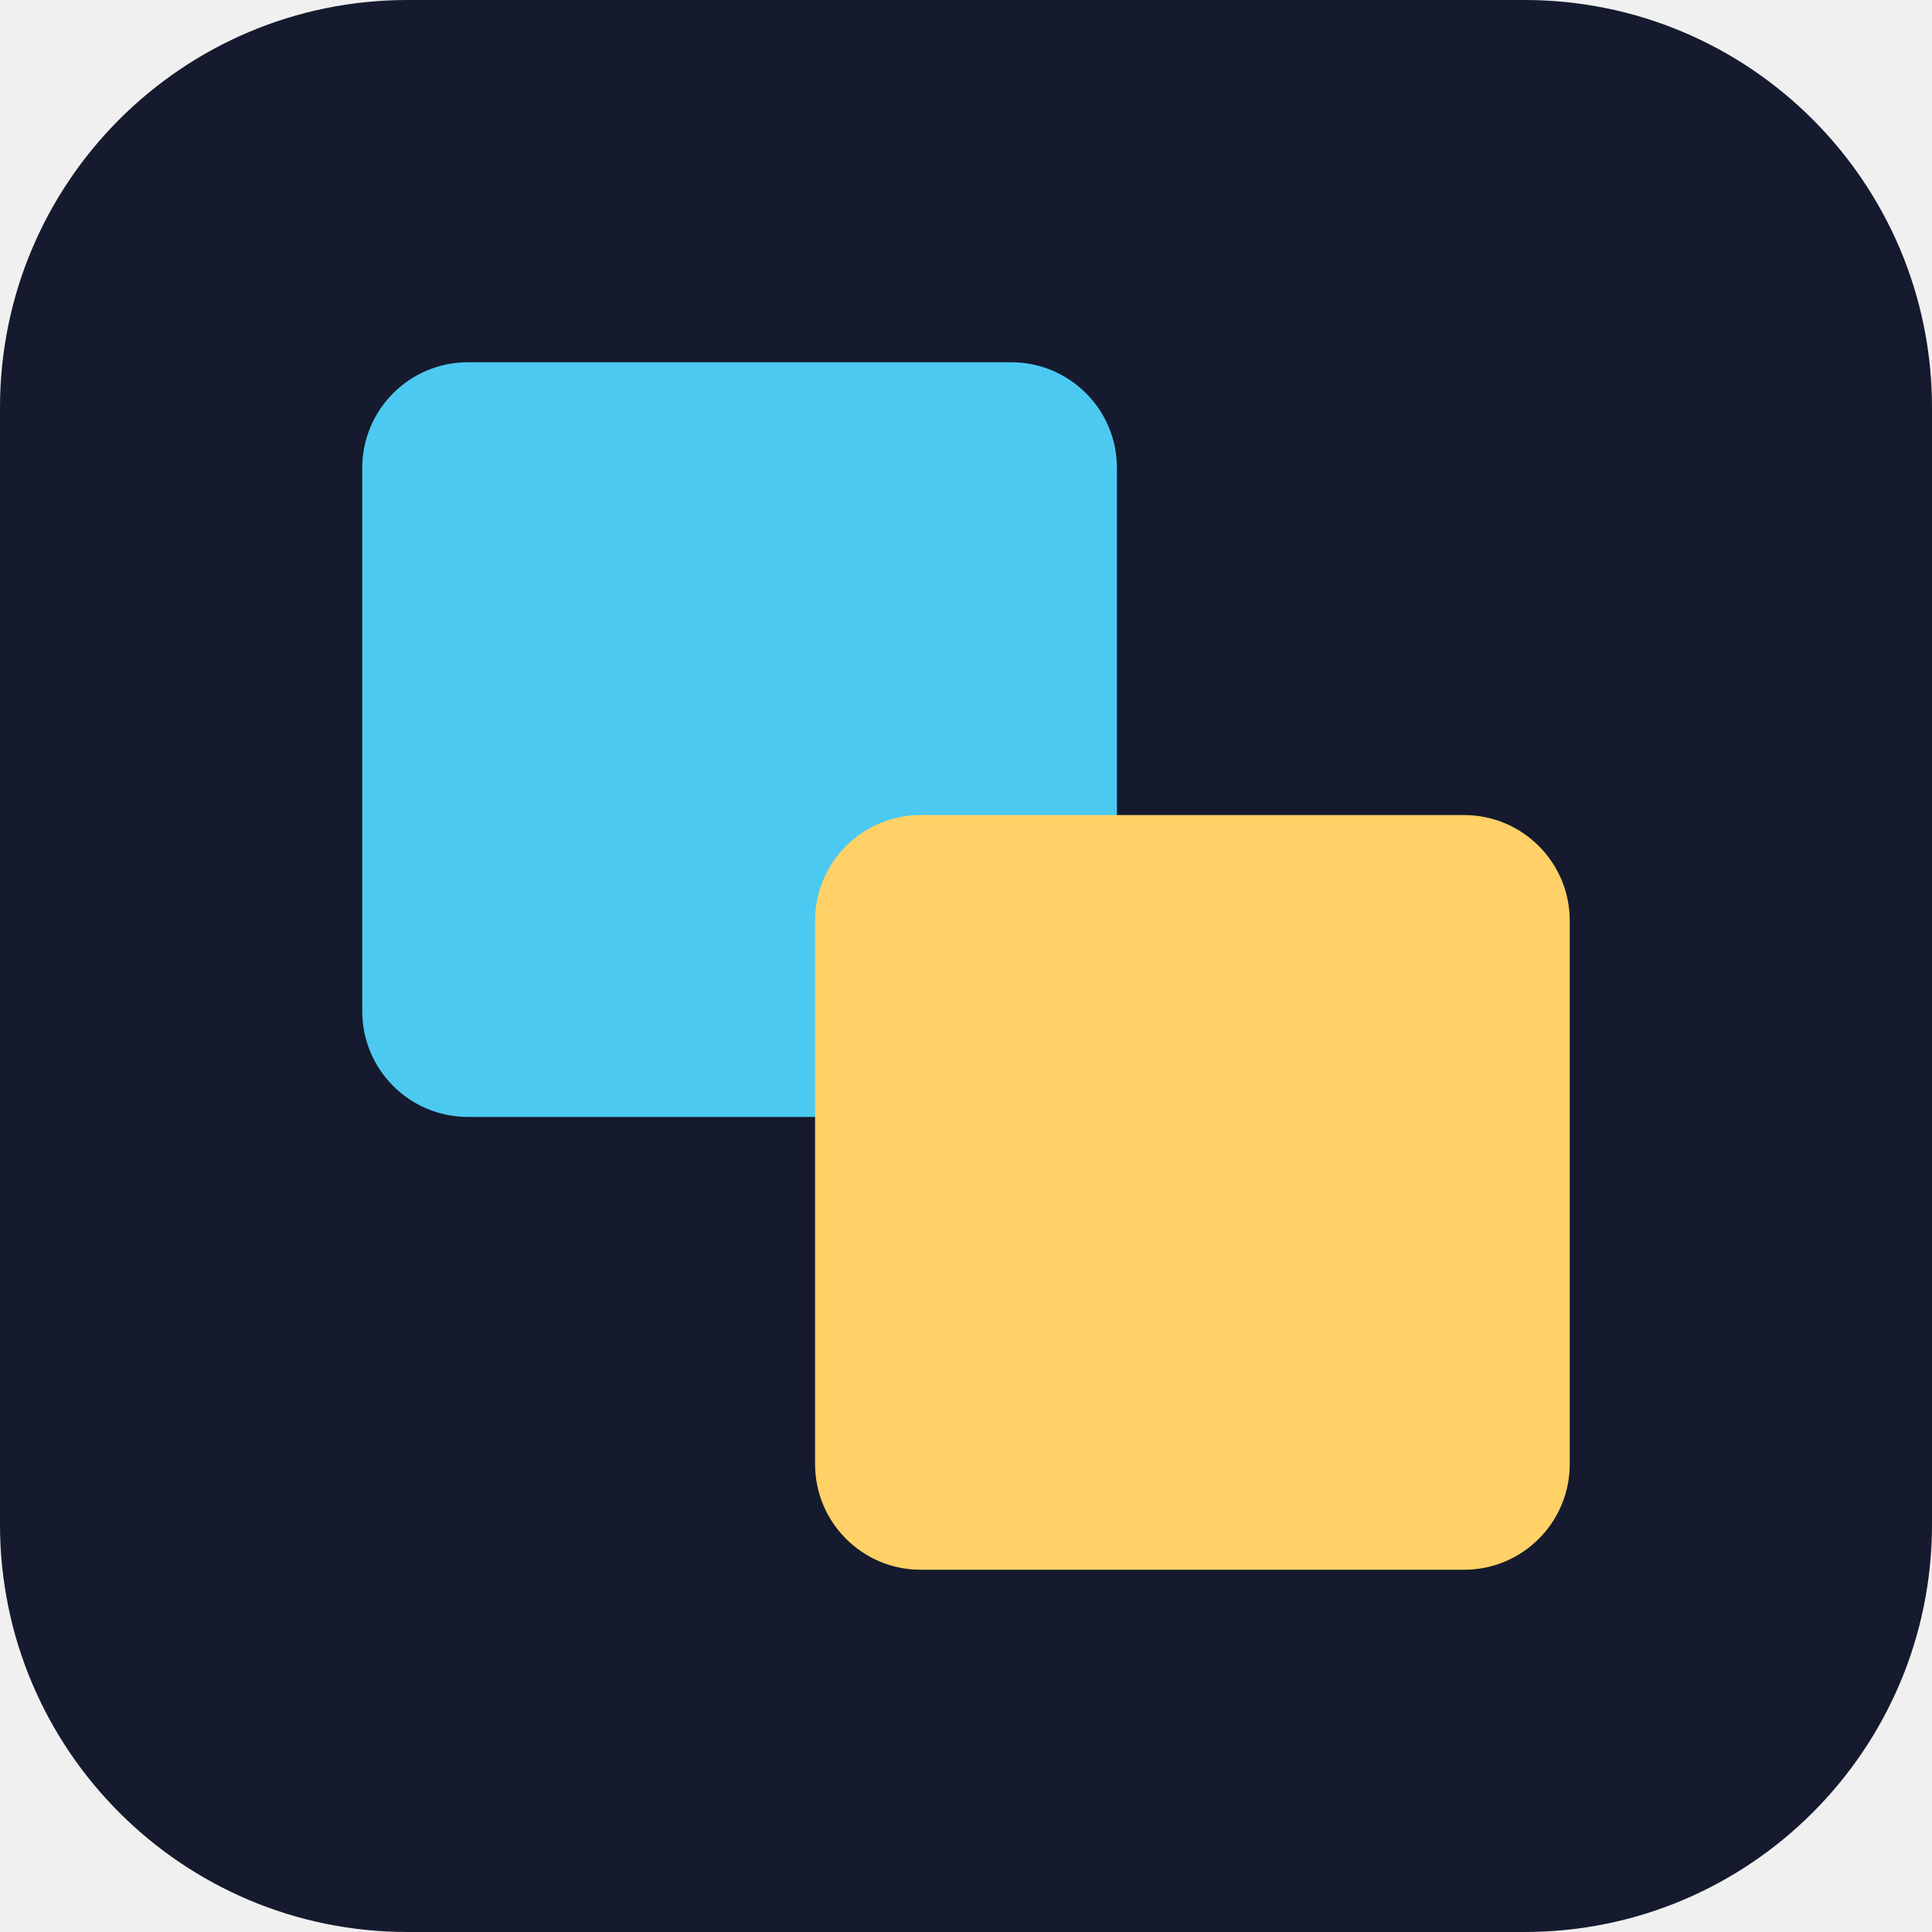
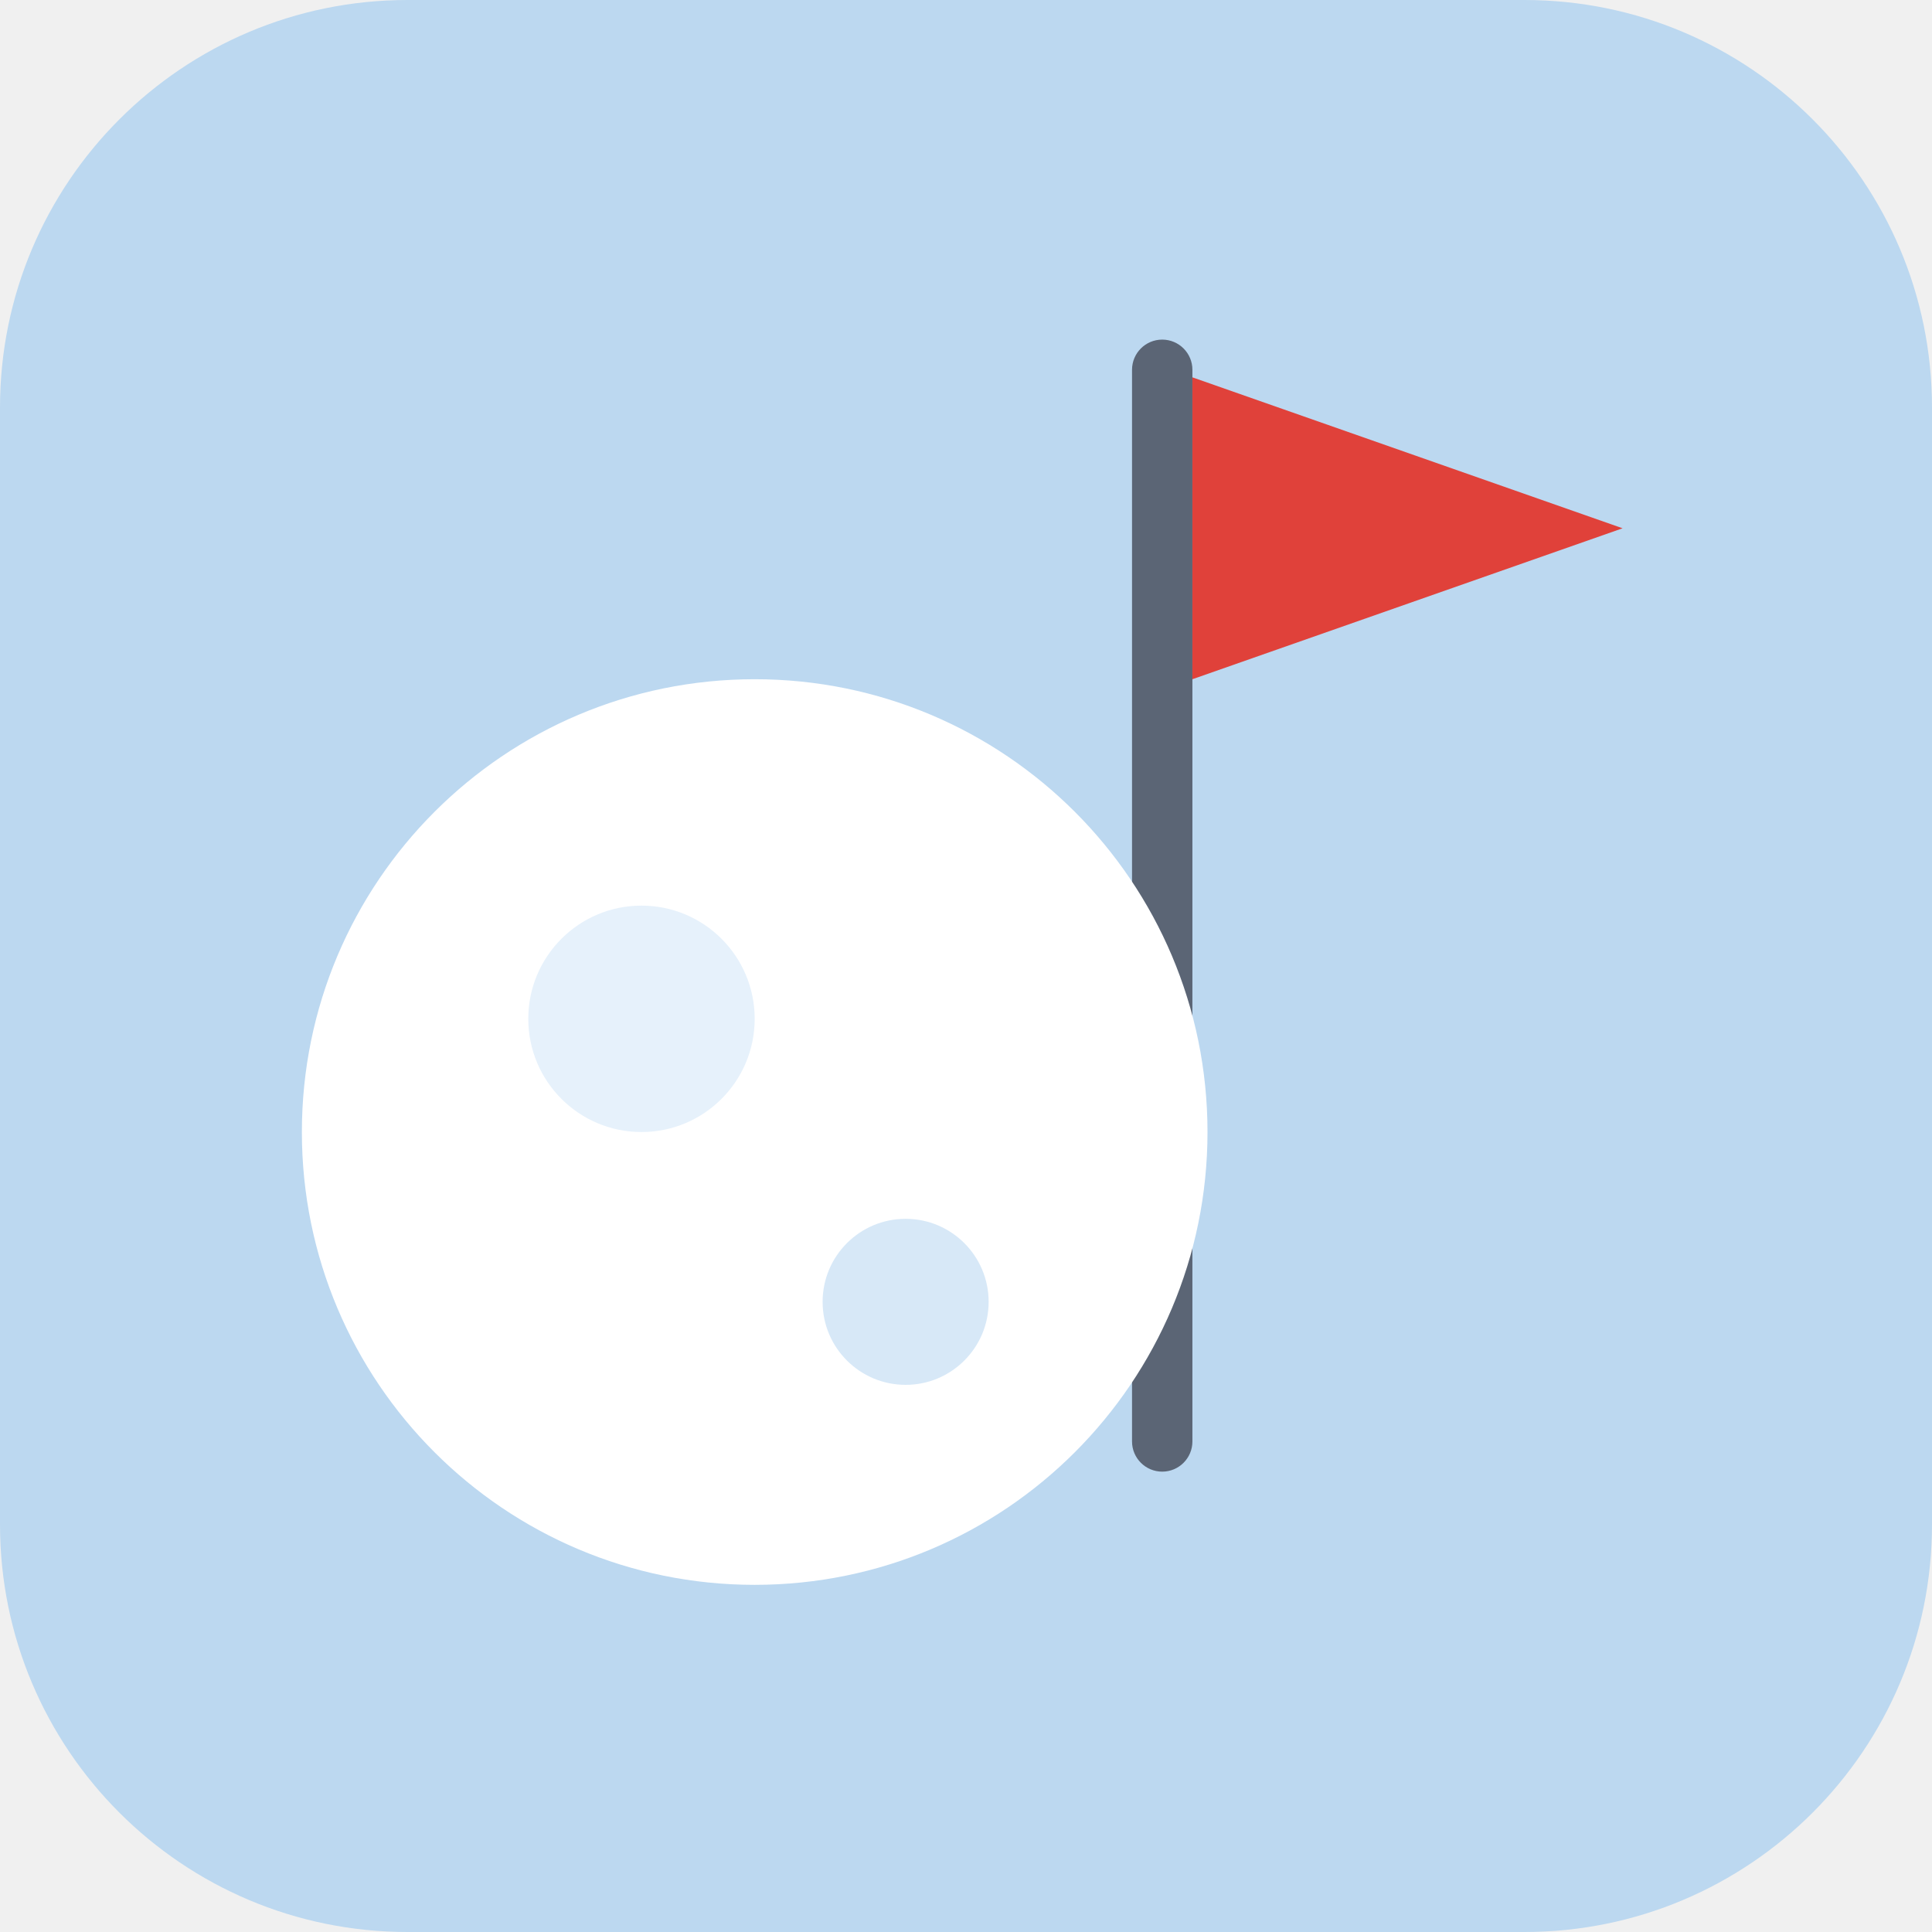
- <svg xmlns="http://www.w3.org/2000/svg" viewBox="0 0 512 512" width="512" height="512" role="img" aria-label="アプリの雛形">
-   <rect width="512" height="512" rx="108" fill="#151a2e" />
-   <rect x="96" y="96" width="200" height="200" rx="28" fill="#4cc9f0" />
-   <rect x="216" y="216" width="200" height="200" rx="28" fill="#ffd166" />
+ <svg xmlns="http://www.w3.org/2000/svg" viewBox="0 0 512 512" width="512" height="512" role="img" aria-label="雪合戦 フラッグ7">
+   <rect width="512" height="512" rx="108" fill="#bcd8f0" />
+   <rect x="300" y="90" width="16" height="300" rx="8" fill="#5b6575" />
+   <path d="M316 100 L430 140 L316 180 Z" fill="#e0413a" />
+   <circle cx="200" cy="300" r="120" fill="#ffffff" />
+   <circle cx="170" cy="270" r="30" fill="#e6f1fb" />
+   <circle cx="240" cy="345" r="22" fill="#d7e8f7" />
</svg>
